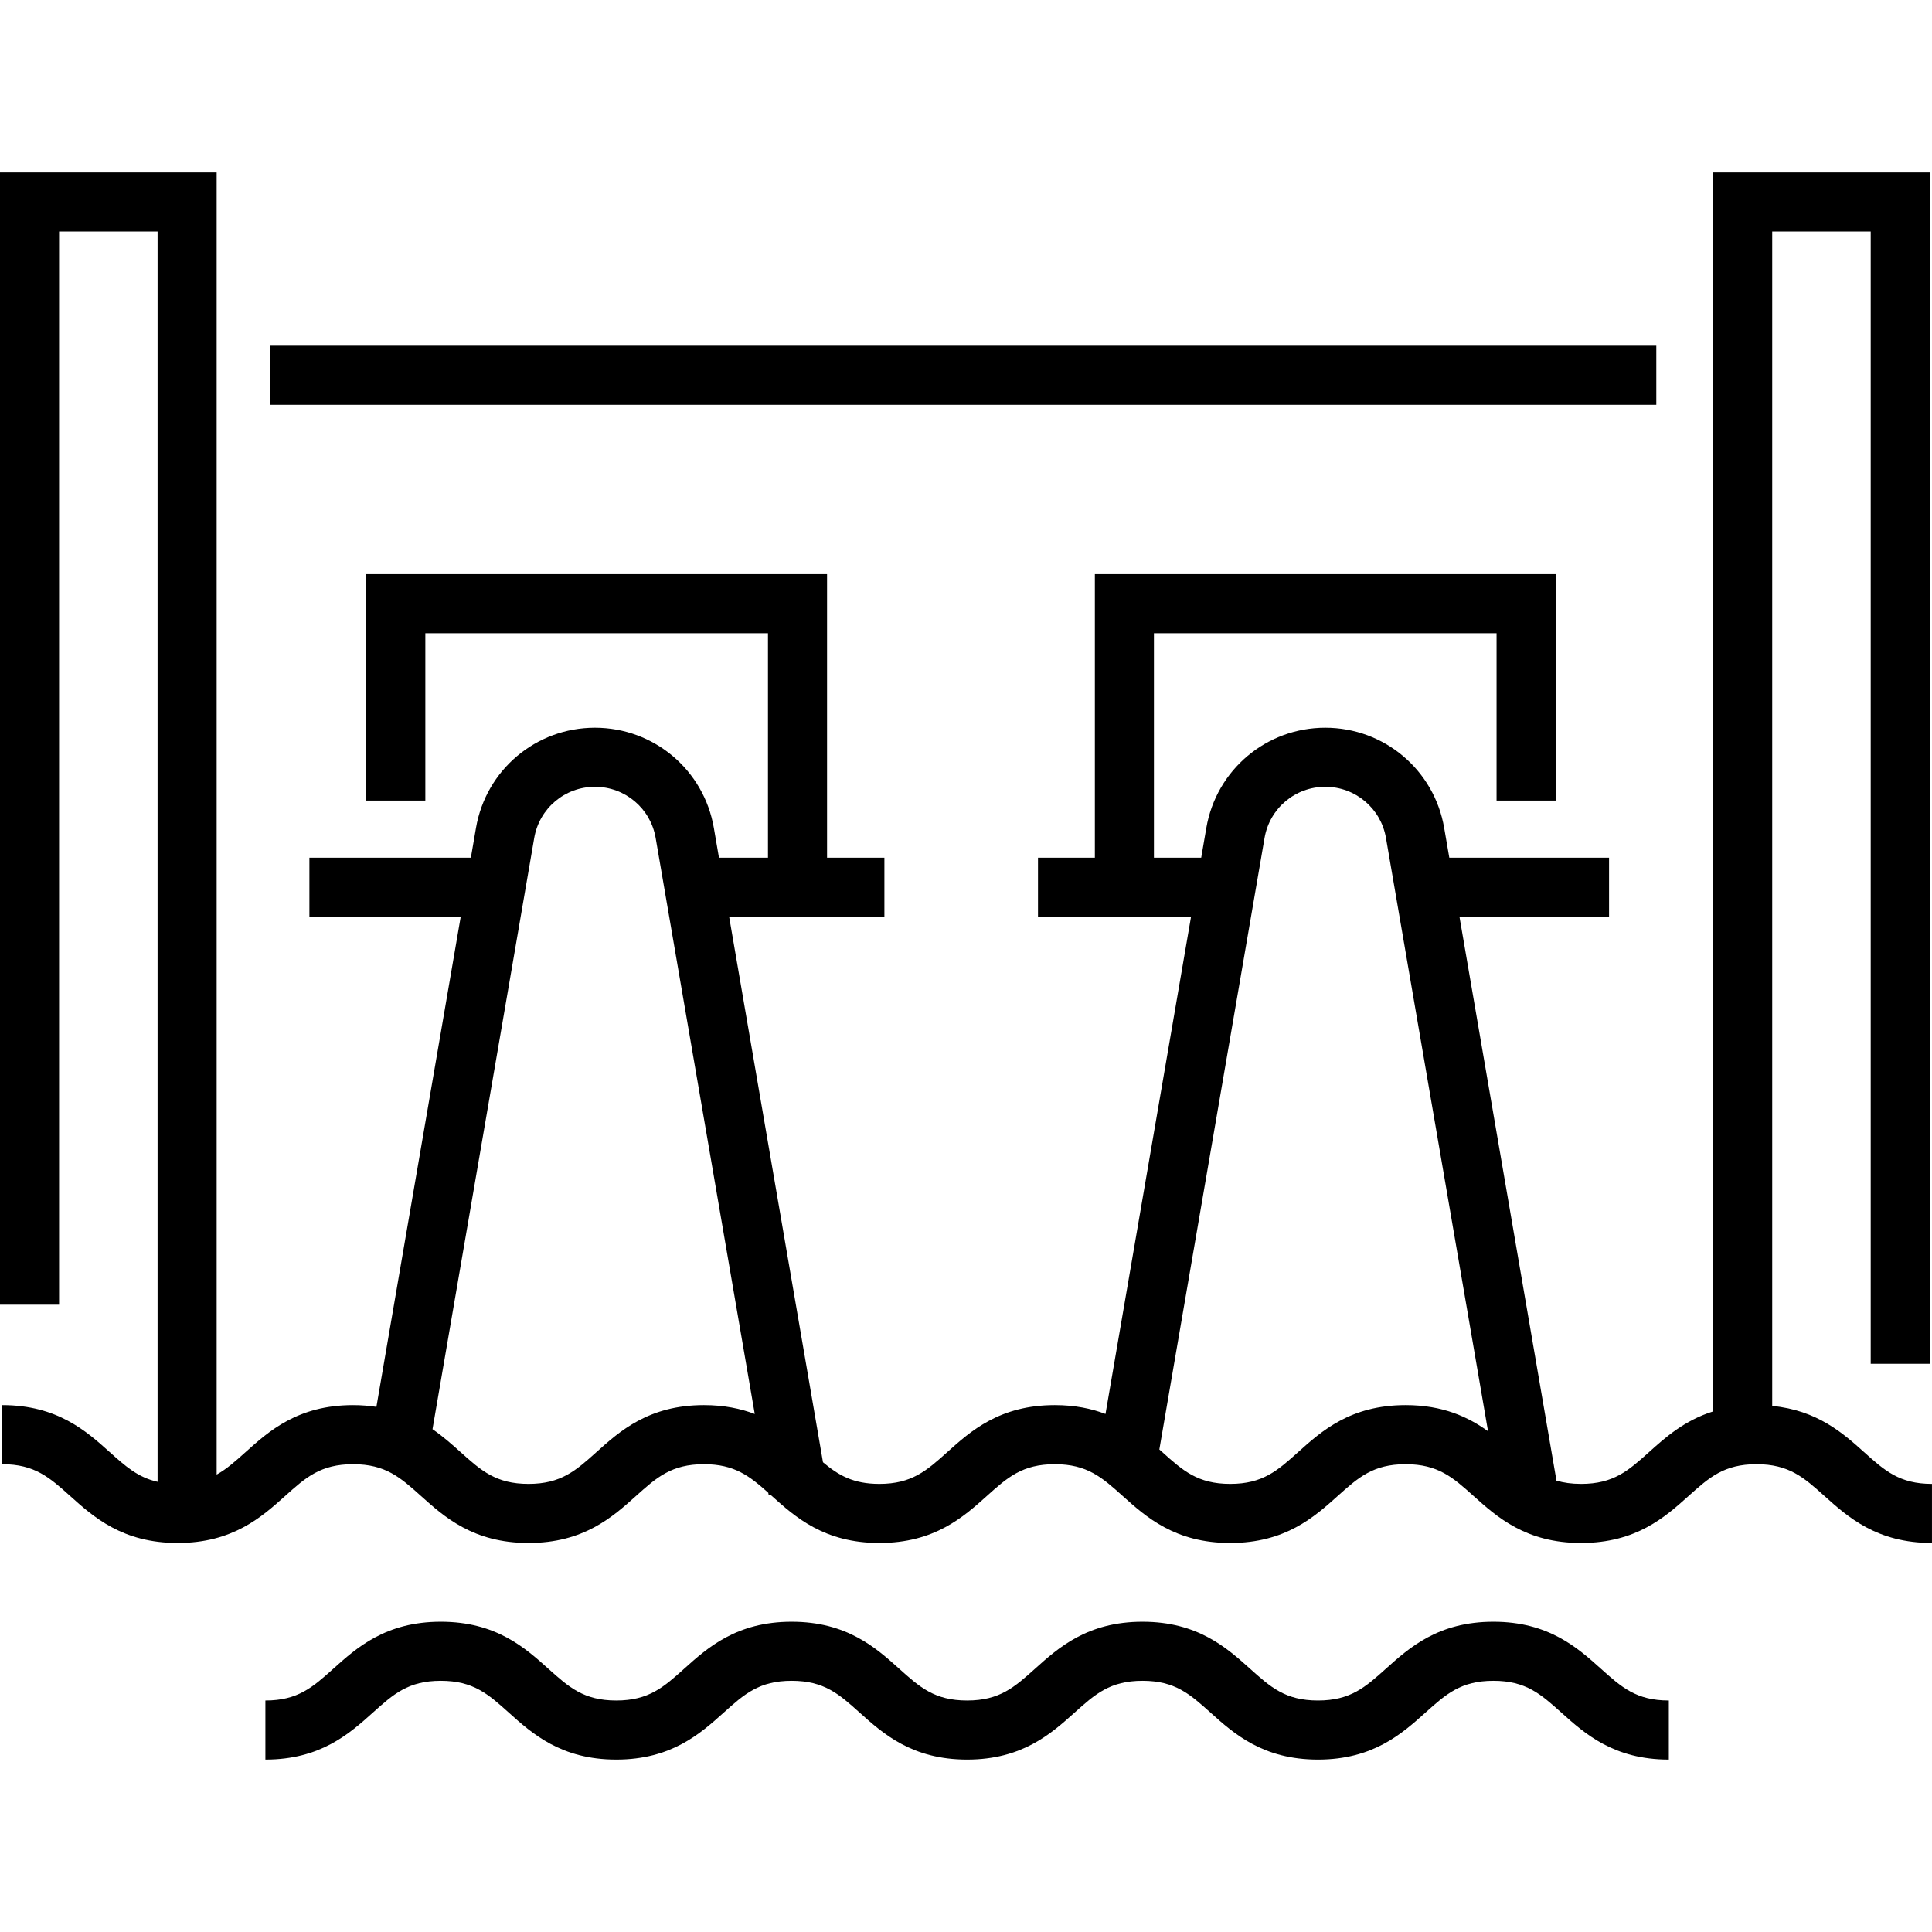
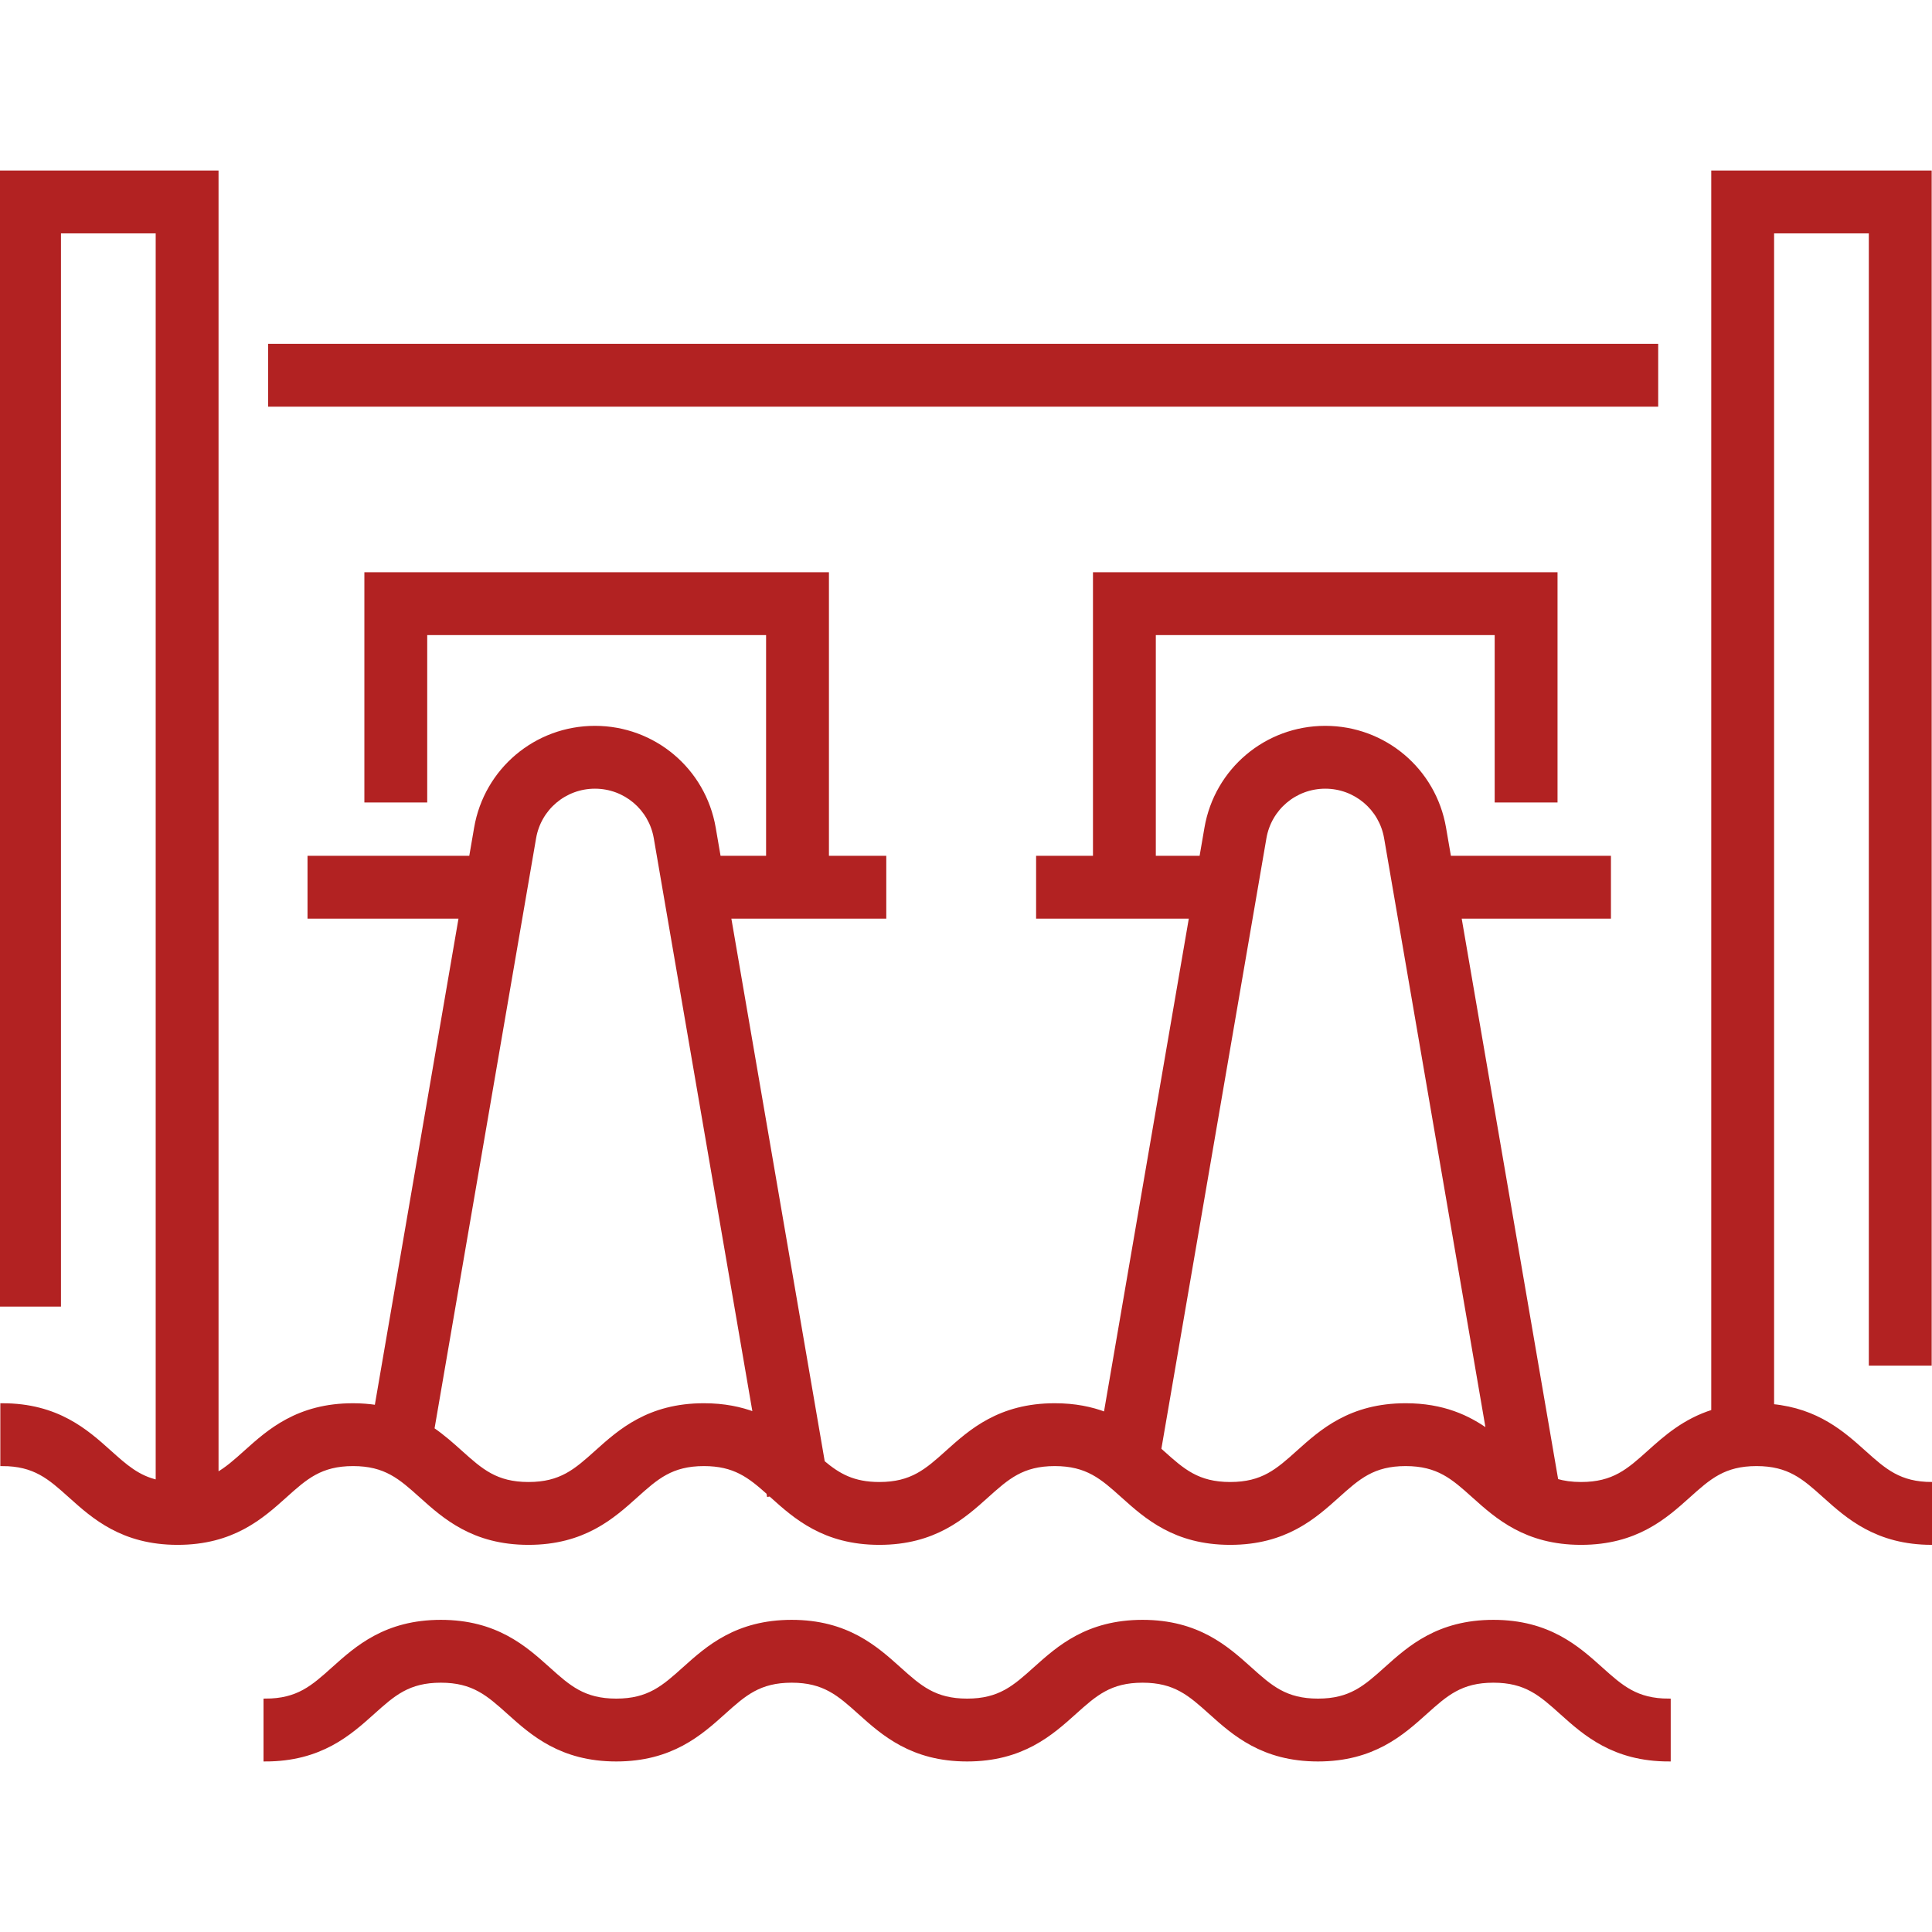
<svg xmlns="http://www.w3.org/2000/svg" version="1.1" id="Layer_1" x="0px" y="0px" viewBox="0 0 512.001 512.001" style="enable-background:new 0 0 512.001 512.001;" xml:space="preserve">
-   <g>
-     <g>
-       <rect x="71.556" y="91.616" width="367.383" height="15.656" />
+   <defs id="defs113" />
+   <g id="g66" style="fill:#b22222;stroke:#b22222;stroke-opacity:1;fill-opacity:1">
+     <g id="g64" style="fill:#b22222;stroke:#b22222;stroke-opacity:1;fill-opacity:1">
+       <rect x="71.556" y="91.616" width="367.383" height="15.656" id="rect62" style="fill:#b22222;stroke:#b22222;stroke-opacity:1;fill-opacity:1" />
    </g>
  </g>
-   <g>
-     <g>
-       <path d="M493.982,384.813c-5.558-4.99-12.357-11.061-24.326-12.226V61.35h26.103v300.065h15.656V45.694H454v328.35    c-7.62,2.384-12.67,6.903-16.976,10.769c-5.453,4.896-9.392,8.434-18.018,8.434c-2.527,0-4.643-0.311-6.522-0.863l-25.708-149.43    h39.642v-15.656h-42.336l-1.357-7.884c-2.648-15.389-15.903-26.558-31.518-26.558c-15.615,0-28.87,11.17-31.518,26.558    l-1.357,7.884h-12.528v-59.491h90.802v44.357h15.656v-60.013H290.149v75.147h-15.071v15.656h40.56L292.97,374.716    c-3.741-1.426-8.128-2.343-13.441-2.343c-14.621,0-22.303,6.898-28.475,12.441c-5.452,4.896-9.39,8.433-18.014,8.433    c-6.934,0-10.841-2.289-14.94-5.731l-24.871-144.562h41.145v-15.656h-15.196v-75.147H97.063v60.013h15.656v-44.357h90.802v59.491    h-12.987l-1.356-7.884c-2.648-15.389-15.903-26.558-31.518-26.558c-15.615,0-28.87,11.17-31.518,26.558l-1.356,7.884H81.995    v15.656h40.101L99.751,372.838c-1.92-0.289-3.964-0.464-6.185-0.464c-14.621,0-22.303,6.898-28.475,12.44    c-2.678,2.405-4.993,4.479-7.675,5.97V45.694H0v300.065h15.656V61.35H41.76v331.346c-5.209-1.17-8.511-4.122-12.699-7.882    c-6.171-5.542-13.853-12.441-28.474-12.441v15.656c8.623,0,12.562,3.537,18.014,8.433c6.172,5.542,13.853,12.441,28.474,12.441    s22.304-6.898,28.476-12.441c5.452-4.896,9.391-8.433,18.015-8.433c8.624,0,12.564,3.537,18.016,8.434    c6.172,5.542,13.854,12.44,28.475,12.44c14.621,0,22.303-6.898,28.475-12.441c5.452-4.896,9.391-8.433,18.015-8.433    c8.112,0,12.08,3.13,17.058,7.575l0.092,0.535l0.424-0.073c0.147,0.132,0.291,0.261,0.44,0.396    c6.172,5.542,13.854,12.441,28.476,12.441c14.621,0,22.303-6.898,28.475-12.441c5.452-4.896,9.391-8.433,18.014-8.433    c8.624,0,12.564,3.537,18.016,8.434c6.172,5.542,13.853,12.44,28.474,12.44c14.622,0,22.304-6.898,28.476-12.44    c5.453-4.896,9.392-8.434,18.016-8.434c8.624,0,12.564,3.537,18.016,8.434c6.172,5.542,13.854,12.44,28.475,12.44    c14.622,0,22.305-6.898,28.478-12.44c5.453-4.896,9.393-8.434,18.02-8.434c8.626,0,12.566,3.538,18.02,8.434    c6.172,5.542,13.855,12.44,28.479,12.44v-15.656C503.375,393.247,499.435,389.709,493.982,384.813z M186.548,372.373    c-14.621,0-22.303,6.898-28.475,12.441c-5.452,4.896-9.391,8.433-18.015,8.433c-8.624,0-12.564-3.537-18.016-8.433    c-2.198-1.975-4.596-4.116-7.423-6.062l26.957-156.684c1.351-7.855,8.117-13.557,16.089-13.557    c7.971,0,14.737,5.702,16.089,13.557l26.264,152.656C196.269,373.295,191.873,372.373,186.548,372.373z M372.513,372.373    c-14.622,0-22.304,6.898-28.476,12.44c-5.452,4.896-9.392,8.434-18.016,8.434c-8.623,0-12.563-3.537-18.014-8.433    c-0.252-0.226-0.511-0.457-0.768-0.688l27.881-162.058c1.351-7.855,8.117-13.557,16.089-13.557    c7.971,0,14.737,5.702,16.089,13.557l27.051,157.23C389.124,375.537,382.412,372.373,372.513,372.373z" />
+   <g id="g72" style="fill:#b22222;fill-opacity:1">
+     <g id="g70" style="fill:#b22222;fill-opacity:1">
+       <path d="M493.982,384.813c-5.558-4.99-12.357-11.061-24.326-12.226V61.35h26.103v300.065h15.656V45.694H454v328.35    c-7.62,2.384-12.67,6.903-16.976,10.769c-5.453,4.896-9.392,8.434-18.018,8.434c-2.527,0-4.643-0.311-6.522-0.863l-25.708-149.43    h39.642v-15.656h-42.336l-1.357-7.884c-2.648-15.389-15.903-26.558-31.518-26.558c-15.615,0-28.87,11.17-31.518,26.558    l-1.357,7.884h-12.528v-59.491h90.802v44.357h15.656v-60.013H290.149v75.147h-15.071v15.656h40.56L292.97,374.716    c-3.741-1.426-8.128-2.343-13.441-2.343c-14.621,0-22.303,6.898-28.475,12.441c-5.452,4.896-9.39,8.433-18.014,8.433    c-6.934,0-10.841-2.289-14.94-5.731l-24.871-144.562h41.145v-15.656h-15.196v-75.147H97.063v60.013h15.656v-44.357h90.802v59.491    h-12.987l-1.356-7.884c-2.648-15.389-15.903-26.558-31.518-26.558c-15.615,0-28.87,11.17-31.518,26.558l-1.356,7.884H81.995    v15.656h40.101L99.751,372.838c-1.92-0.289-3.964-0.464-6.185-0.464c-14.621,0-22.303,6.898-28.475,12.44    c-2.678,2.405-4.993,4.479-7.675,5.97V45.694H0v300.065h15.656V61.35H41.76v331.346c-5.209-1.17-8.511-4.122-12.699-7.882    c-6.171-5.542-13.853-12.441-28.474-12.441v15.656c8.623,0,12.562,3.537,18.014,8.433c6.172,5.542,13.853,12.441,28.474,12.441    s22.304-6.898,28.476-12.441c5.452-4.896,9.391-8.433,18.015-8.433c8.624,0,12.564,3.537,18.016,8.434    c6.172,5.542,13.854,12.44,28.475,12.44c14.621,0,22.303-6.898,28.475-12.441c5.452-4.896,9.391-8.433,18.015-8.433    c8.112,0,12.08,3.13,17.058,7.575l0.092,0.535l0.424-0.073c0.147,0.132,0.291,0.261,0.44,0.396    c6.172,5.542,13.854,12.441,28.476,12.441c14.621,0,22.303-6.898,28.475-12.441c5.452-4.896,9.391-8.433,18.014-8.433    c8.624,0,12.564,3.537,18.016,8.434c6.172,5.542,13.853,12.44,28.474,12.44c14.622,0,22.304-6.898,28.476-12.44    c5.453-4.896,9.392-8.434,18.016-8.434c8.624,0,12.564,3.537,18.016,8.434c6.172,5.542,13.854,12.44,28.475,12.44    c14.622,0,22.305-6.898,28.478-12.44c5.453-4.896,9.393-8.434,18.02-8.434c8.626,0,12.566,3.538,18.02,8.434    c6.172,5.542,13.855,12.44,28.479,12.44v-15.656C503.375,393.247,499.435,389.709,493.982,384.813z M186.548,372.373    c-14.621,0-22.303,6.898-28.475,12.441c-5.452,4.896-9.391,8.433-18.015,8.433c-8.624,0-12.564-3.537-18.016-8.433    c-2.198-1.975-4.596-4.116-7.423-6.062l26.957-156.684c1.351-7.855,8.117-13.557,16.089-13.557    c7.971,0,14.737,5.702,16.089,13.557l26.264,152.656C196.269,373.295,191.873,372.373,186.548,372.373z M372.513,372.373    c-14.622,0-22.304,6.898-28.476,12.44c-5.452,4.896-9.392,8.434-18.016,8.434c-8.623,0-12.563-3.537-18.014-8.433    c-0.252-0.226-0.511-0.457-0.768-0.688l27.881-162.058c1.351-7.855,8.117-13.557,16.089-13.557    c7.971,0,14.737,5.702,16.089,13.557l27.051,157.23C389.124,375.537,382.412,372.373,372.513,372.373z" id="path68" style="fill:#b22222;stroke:#b22222;stroke-opacity:1;fill-opacity:1" />
    </g>
  </g>
-   <g>
-     <g>
-       <path d="M424.243,442.218c-6.172-5.543-13.854-12.441-28.476-12.441c-14.622,0-22.304,6.898-28.476,12.44    c-5.452,4.896-9.392,8.434-18.016,8.434c-8.624,0-12.563-3.537-18.015-8.433c-6.172-5.542-13.854-12.441-28.475-12.441    s-22.303,6.898-28.475,12.441c-5.452,4.896-9.39,8.433-18.014,8.433c-8.624,0-12.564-3.537-18.016-8.434    c-6.172-5.543-13.854-12.44-28.476-12.44c-14.621,0-22.303,6.898-28.475,12.441c-5.452,4.896-9.391,8.433-18.014,8.433    c-8.624,0-12.564-3.537-18.016-8.434c-6.172-5.543-13.854-12.44-28.475-12.44c-14.622,0-22.304,6.898-28.476,12.441    c-5.452,4.896-9.391,8.433-18.015,8.433v15.656c14.621,0,22.303-6.898,28.475-12.44c5.452-4.896,9.391-8.434,18.015-8.434    c8.624,0,12.564,3.537,18.016,8.433c6.172,5.543,13.854,12.441,28.476,12.441c14.621,0,22.303-6.898,28.475-12.441    c5.452-4.896,9.391-8.433,18.015-8.433c8.624,0,12.564,3.537,18.016,8.434c6.172,5.542,13.854,12.44,28.476,12.44    c14.621,0,22.303-6.898,28.475-12.441c5.452-4.896,9.391-8.433,18.014-8.433c8.624,0,12.563,3.537,18.015,8.433    c6.172,5.543,13.854,12.441,28.475,12.441c14.622,0,22.304-6.898,28.476-12.44c5.452-4.896,9.392-8.434,18.016-8.434    c8.624,0,12.564,3.537,18.015,8.434c6.172,5.542,13.854,12.44,28.475,12.44v-15.656    C433.635,450.651,429.696,447.114,424.243,442.218z" />
+   <g id="g78" style="fill:#b22222;stroke:#b22222;stroke-opacity:1;fill-opacity:1">
+     <g id="g76" style="fill:#b22222;stroke:#b22222;stroke-opacity:1;fill-opacity:1">
+       <path d="M424.243,442.218c-6.172-5.543-13.854-12.441-28.476-12.441c-14.622,0-22.304,6.898-28.476,12.44    c-5.452,4.896-9.392,8.434-18.016,8.434c-8.624,0-12.563-3.537-18.015-8.433c-6.172-5.542-13.854-12.441-28.475-12.441    s-22.303,6.898-28.475,12.441c-5.452,4.896-9.39,8.433-18.014,8.433c-8.624,0-12.564-3.537-18.016-8.434    c-6.172-5.543-13.854-12.44-28.476-12.44c-14.621,0-22.303,6.898-28.475,12.441c-5.452,4.896-9.391,8.433-18.014,8.433    c-8.624,0-12.564-3.537-18.016-8.434c-6.172-5.543-13.854-12.44-28.475-12.44c-14.622,0-22.304,6.898-28.476,12.441    c-5.452,4.896-9.391,8.433-18.015,8.433v15.656c14.621,0,22.303-6.898,28.475-12.44c5.452-4.896,9.391-8.434,18.015-8.434    c8.624,0,12.564,3.537,18.016,8.433c6.172,5.543,13.854,12.441,28.476,12.441c14.621,0,22.303-6.898,28.475-12.441    c5.452-4.896,9.391-8.433,18.015-8.433c8.624,0,12.564,3.537,18.016,8.434c6.172,5.542,13.854,12.44,28.476,12.44    c14.621,0,22.303-6.898,28.475-12.441c5.452-4.896,9.391-8.433,18.014-8.433c8.624,0,12.563,3.537,18.015,8.433    c6.172,5.543,13.854,12.441,28.475,12.441c14.622,0,22.304-6.898,28.476-12.44c5.452-4.896,9.392-8.434,18.016-8.434    c8.624,0,12.564,3.537,18.015,8.434c6.172,5.542,13.854,12.44,28.475,12.44v-15.656    C433.635,450.651,429.696,447.114,424.243,442.218z" id="path74" style="fill:#b22222;stroke:#b22222;stroke-opacity:1;fill-opacity:1" />
    </g>
  </g>
-   <g>
+   <g id="g80">
</g>
-   <g>
+   <g id="g82">
</g>
-   <g>
+   <g id="g84">
</g>
-   <g>
+   <g id="g86">
</g>
-   <g>
+   <g id="g88">
</g>
-   <g>
+   <g id="g90">
</g>
-   <g>
+   <g id="g92">
</g>
-   <g>
+   <g id="g94">
</g>
-   <g>
+   <g id="g96">
</g>
-   <g>
+   <g id="g98">
</g>
-   <g>
+   <g id="g100">
</g>
-   <g>
+   <g id="g102">
</g>
-   <g>
+   <g id="g104">
</g>
-   <g>
+   <g id="g106">
</g>
-   <g>
+   <g id="g108">
</g>
</svg>
